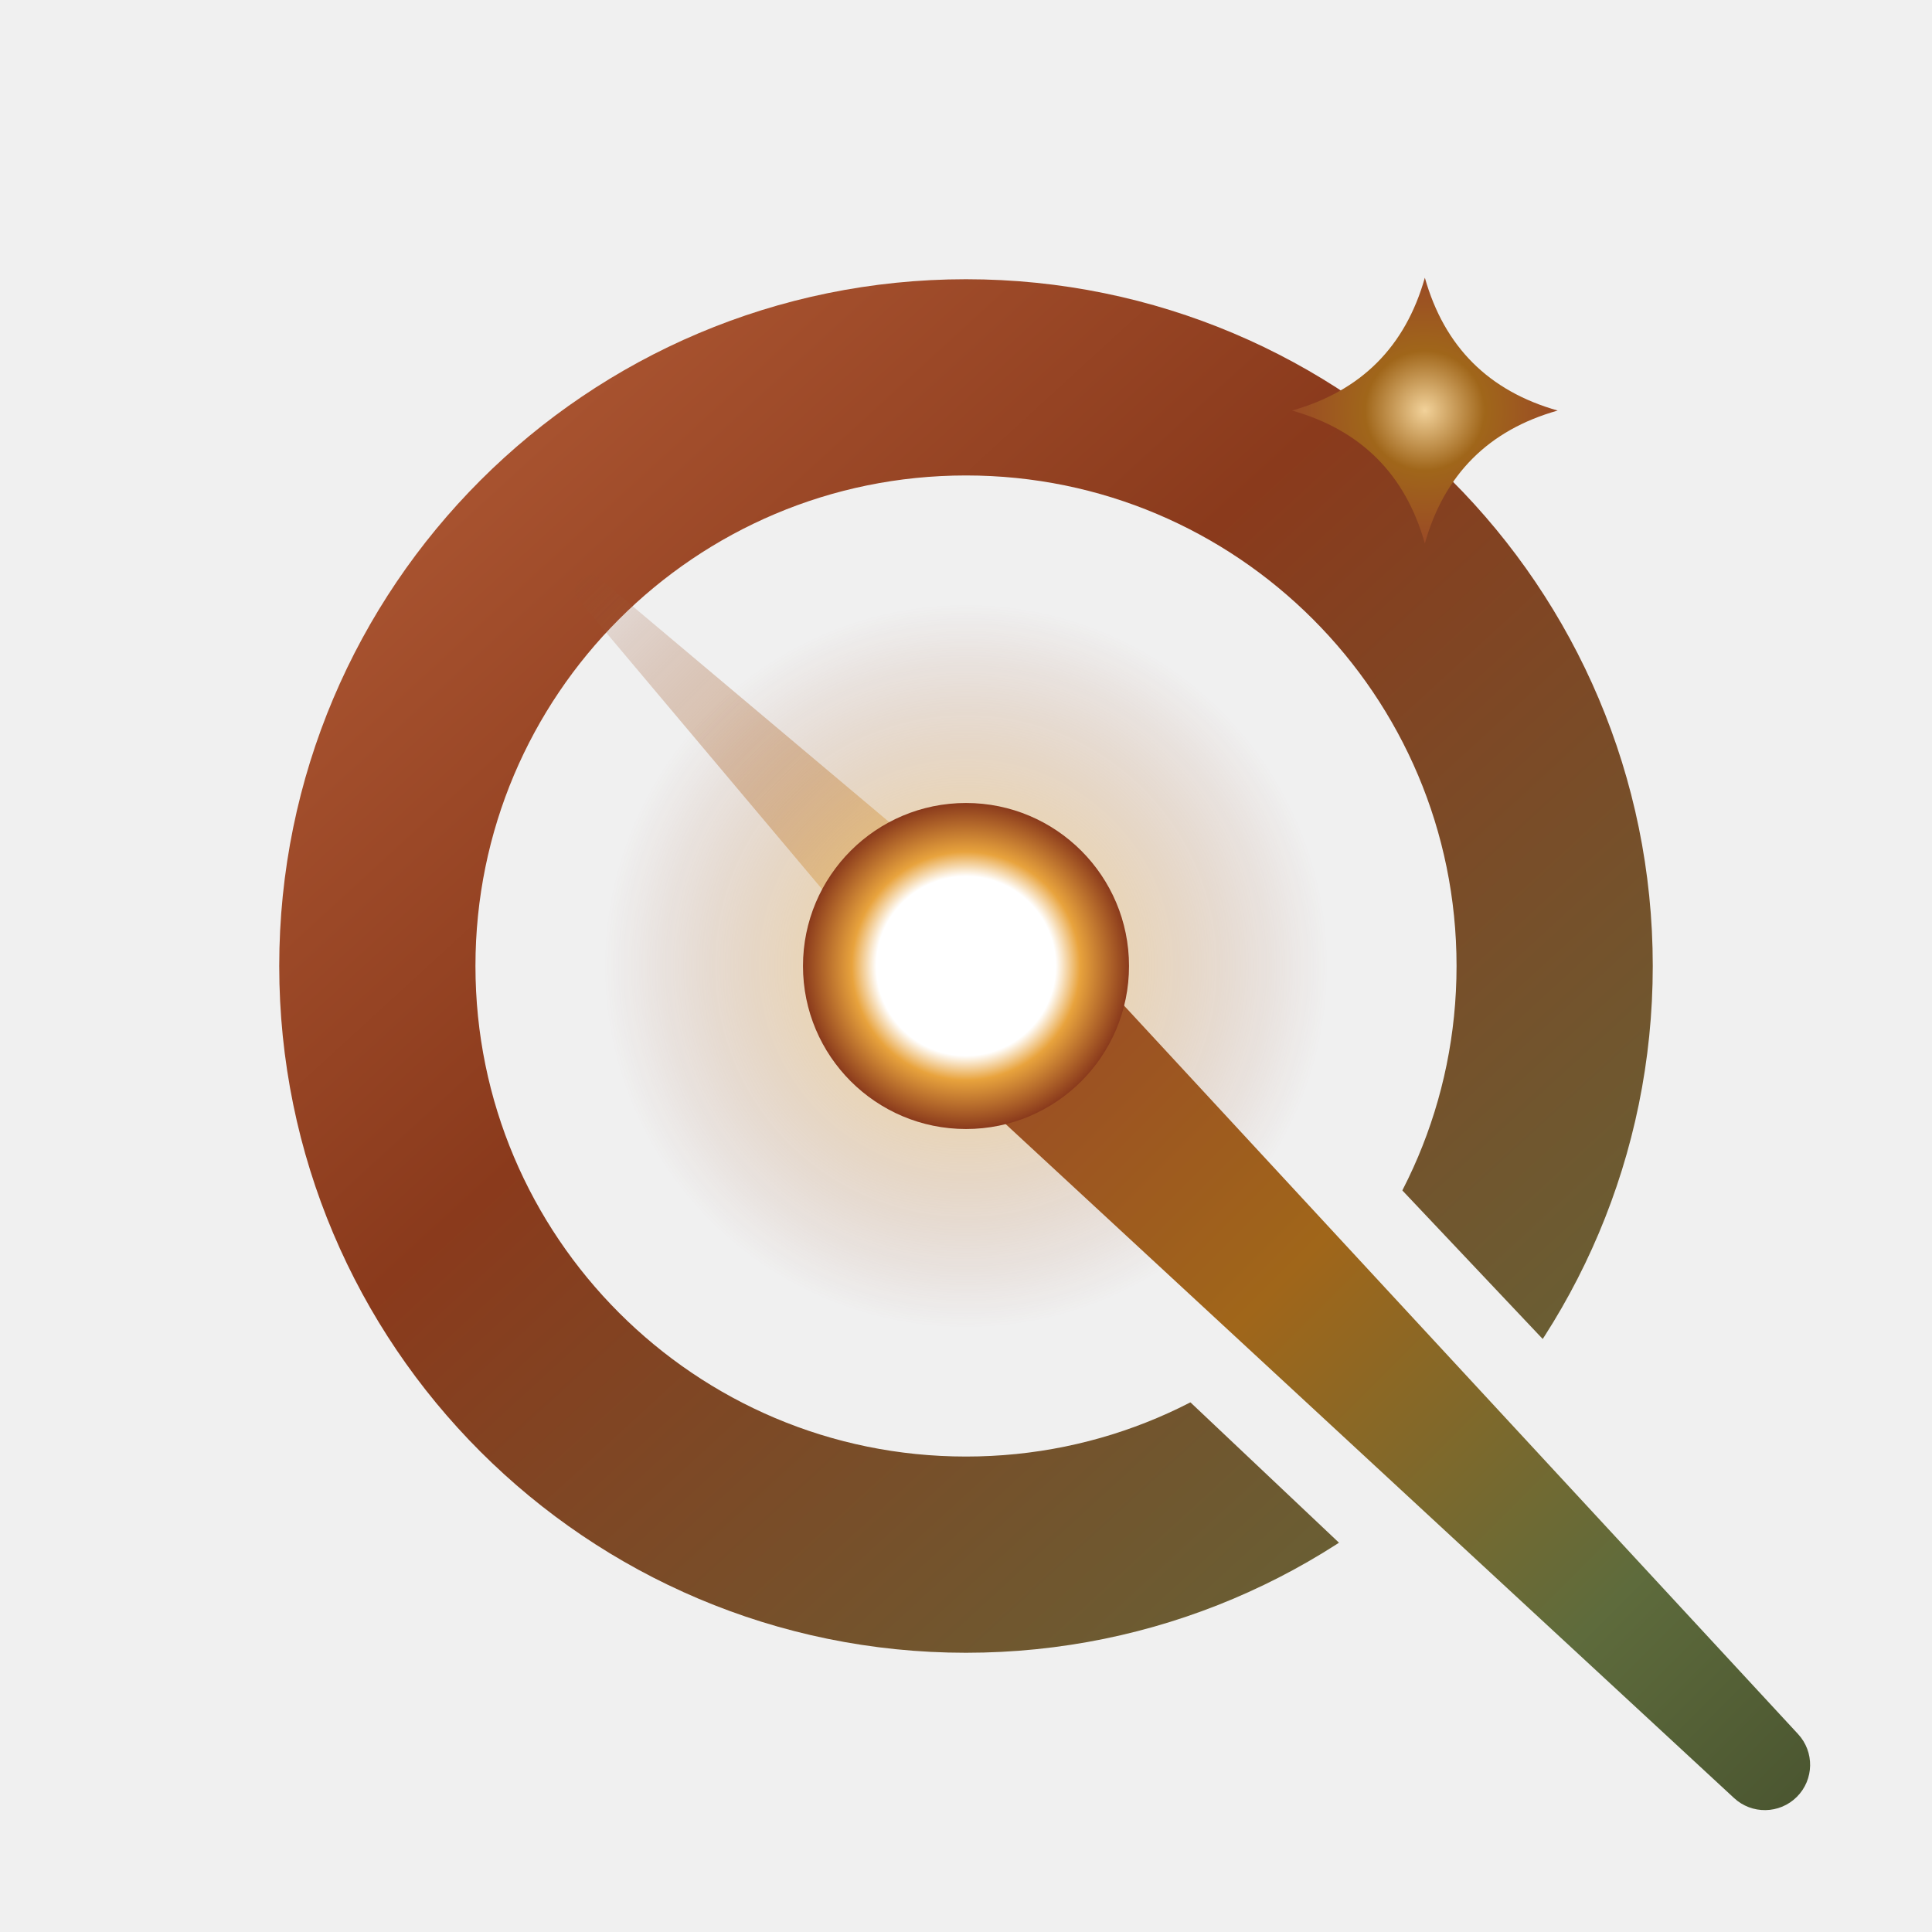
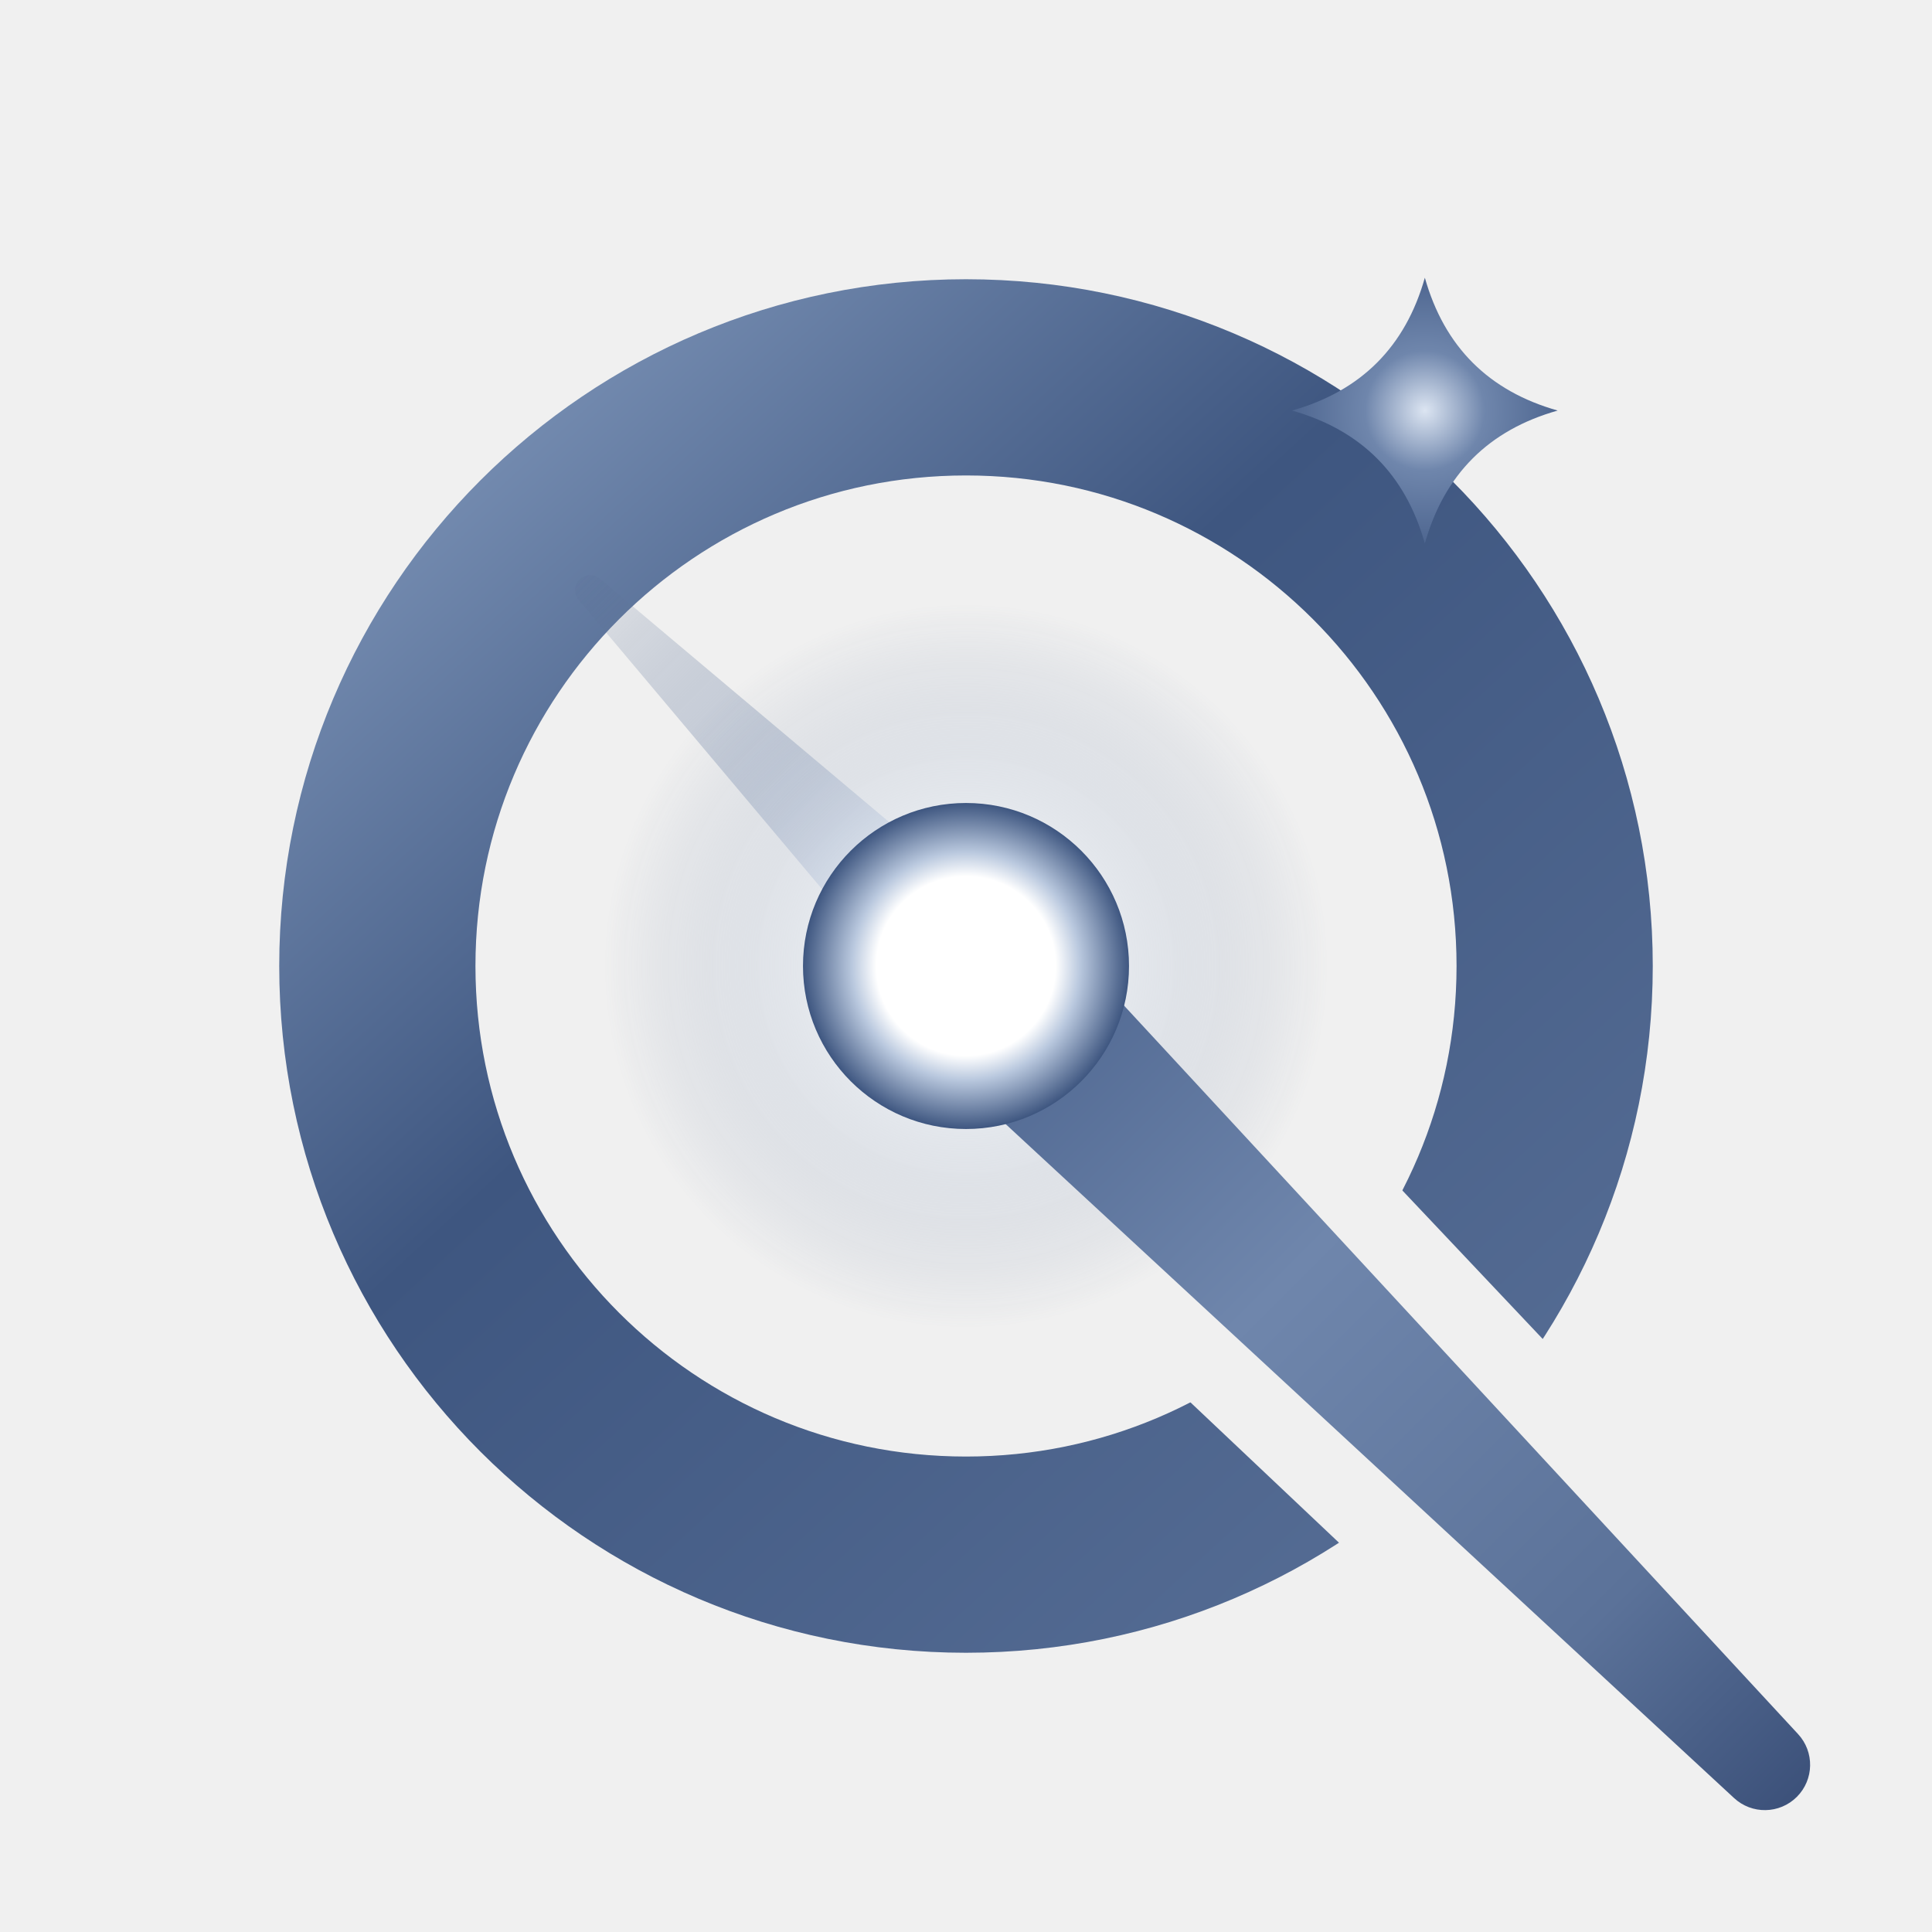
<svg xmlns="http://www.w3.org/2000/svg" viewBox="0 0 64 64" role="img" aria-labelledby="t d">
  <defs>
    <linearGradient id="a-ring" x1="10" y1="8" x2="54" y2="56" gradientUnits="userSpaceOnUse">
-       <stop offset="0" stop-color="#B8603A" />
-       <stop offset=".42" stop-color="#8A3A1C" />
-       <stop offset="1" stop-color="#5E6B3C" />
+       <stop offset="0" stop-color="#8FA6C8" />
+       <stop offset=".42" stop-color="#3E5680" />
+       <stop offset="1" stop-color="#5B7299" />
    </linearGradient>
    <linearGradient id="a-jet" x1="33" y1="33" x2="60" y2="60" gradientUnits="userSpaceOnUse">
-       <stop offset="0" stop-color="#9A4A26" />
-       <stop offset=".35" stop-color="#A0661A" />
-       <stop offset=".75" stop-color="#5E6B3C" />
-       <stop offset="1" stop-color="#4A5530" />
+       <stop offset="0" stop-color="#4E6690" />
+       <stop offset=".35" stop-color="#6F86AC" />
+       <stop offset=".75" stop-color="#5B7299" />
+       <stop offset="1" stop-color="#3A4F78" />
    </linearGradient>
    <radialGradient id="a-core" cx="32" cy="32" r="5.4" gradientUnits="userSpaceOnUse">
      <stop offset="0" stop-color="#fff" />
      <stop offset=".55" stop-color="#fff" />
-       <stop offset=".7" stop-color="#E8A33D" />
-       <stop offset="1" stop-color="#8A3A1C" />
+       <stop offset=".7" stop-color="#B9C8DE" />
+       <stop offset="1" stop-color="#3E5680" />
    </radialGradient>
    <radialGradient id="a-glint" cx="47.2" cy="13.6" r="4.4" gradientUnits="userSpaceOnUse">
-       <stop offset="0" stop-color="#F2D29A" />
-       <stop offset=".45" stop-color="#A0661A" />
-       <stop offset="1" stop-color="#9A4A26" />
+       <stop offset="0" stop-color="#DCE5F2" />
+       <stop offset=".45" stop-color="#6F86AC" />
+       <stop offset="1" stop-color="#4E6690" />
    </radialGradient>
    <linearGradient id="a-cjet" x1="31" y1="31" x2="18" y2="18" gradientUnits="userSpaceOnUse">
-       <stop offset="0" stop-color="#F6DFA8" stop-opacity=".95" />
-       <stop offset="1" stop-color="#8A3A1C" stop-opacity="0" />
+       <stop offset="0" stop-color="#F2F6FC" stop-opacity=".95" />
+       <stop offset="1" stop-color="#3E5680" stop-opacity="0" />
    </linearGradient>
    <radialGradient id="a-halo" cx="32" cy="32" r="12" gradientUnits="userSpaceOnUse">
-       <stop offset="0" stop-color="#C9B48F" stop-opacity=".7" />
-       <stop offset=".45" stop-color="#D9973A" stop-opacity=".3" />
-       <stop offset="1" stop-color="#8A3A1C" stop-opacity="0" />
+       <stop offset="0" stop-color="#A9B9D2" stop-opacity=".7" />
+       <stop offset=".45" stop-color="#C9D5E6" stop-opacity=".3" />
+       <stop offset="1" stop-color="#3E5680" stop-opacity="0" />
    </radialGradient>
    <mask id="a-cut" maskUnits="userSpaceOnUse" x="0" y="0" width="64" height="64">
      <rect width="64" height="64" fill="#fff" />
      <path d="M28.18 35.82L59.03 64.97A4.2 4.2 0 0 0 64.97 59.03L35.82 28.18Z" fill="#000" />
    </mask>
  </defs>
  <circle cx="32" cy="32" r="19.5" fill="none" stroke="url(#a-ring)" stroke-width="6.5" mask="url(#a-cut)" />
  <path d="M32.34 29.66L19.85 19.15A0.5 0.5 0 0 0 19.15 19.85L29.66 32.34Z" fill="url(#a-cjet)" />
  <circle cx="32" cy="32" r="12" fill="url(#a-halo)" />
  <path d="M30.95 35.05L57.44 59.56A1.5 1.5 0 0 0 59.56 57.44L35.05 30.95Z" fill="url(#a-jet)" />
  <circle cx="32" cy="32" r="5.4" fill="url(#a-core)" />
  <path d="M47.2 9.2Q48.17 12.63 51.6 13.6Q48.17 14.57 47.2 18Q46.23 14.57 42.8 13.6Q46.23 12.63 47.2 9.2Z" fill="url(#a-glint)" />
</svg>
